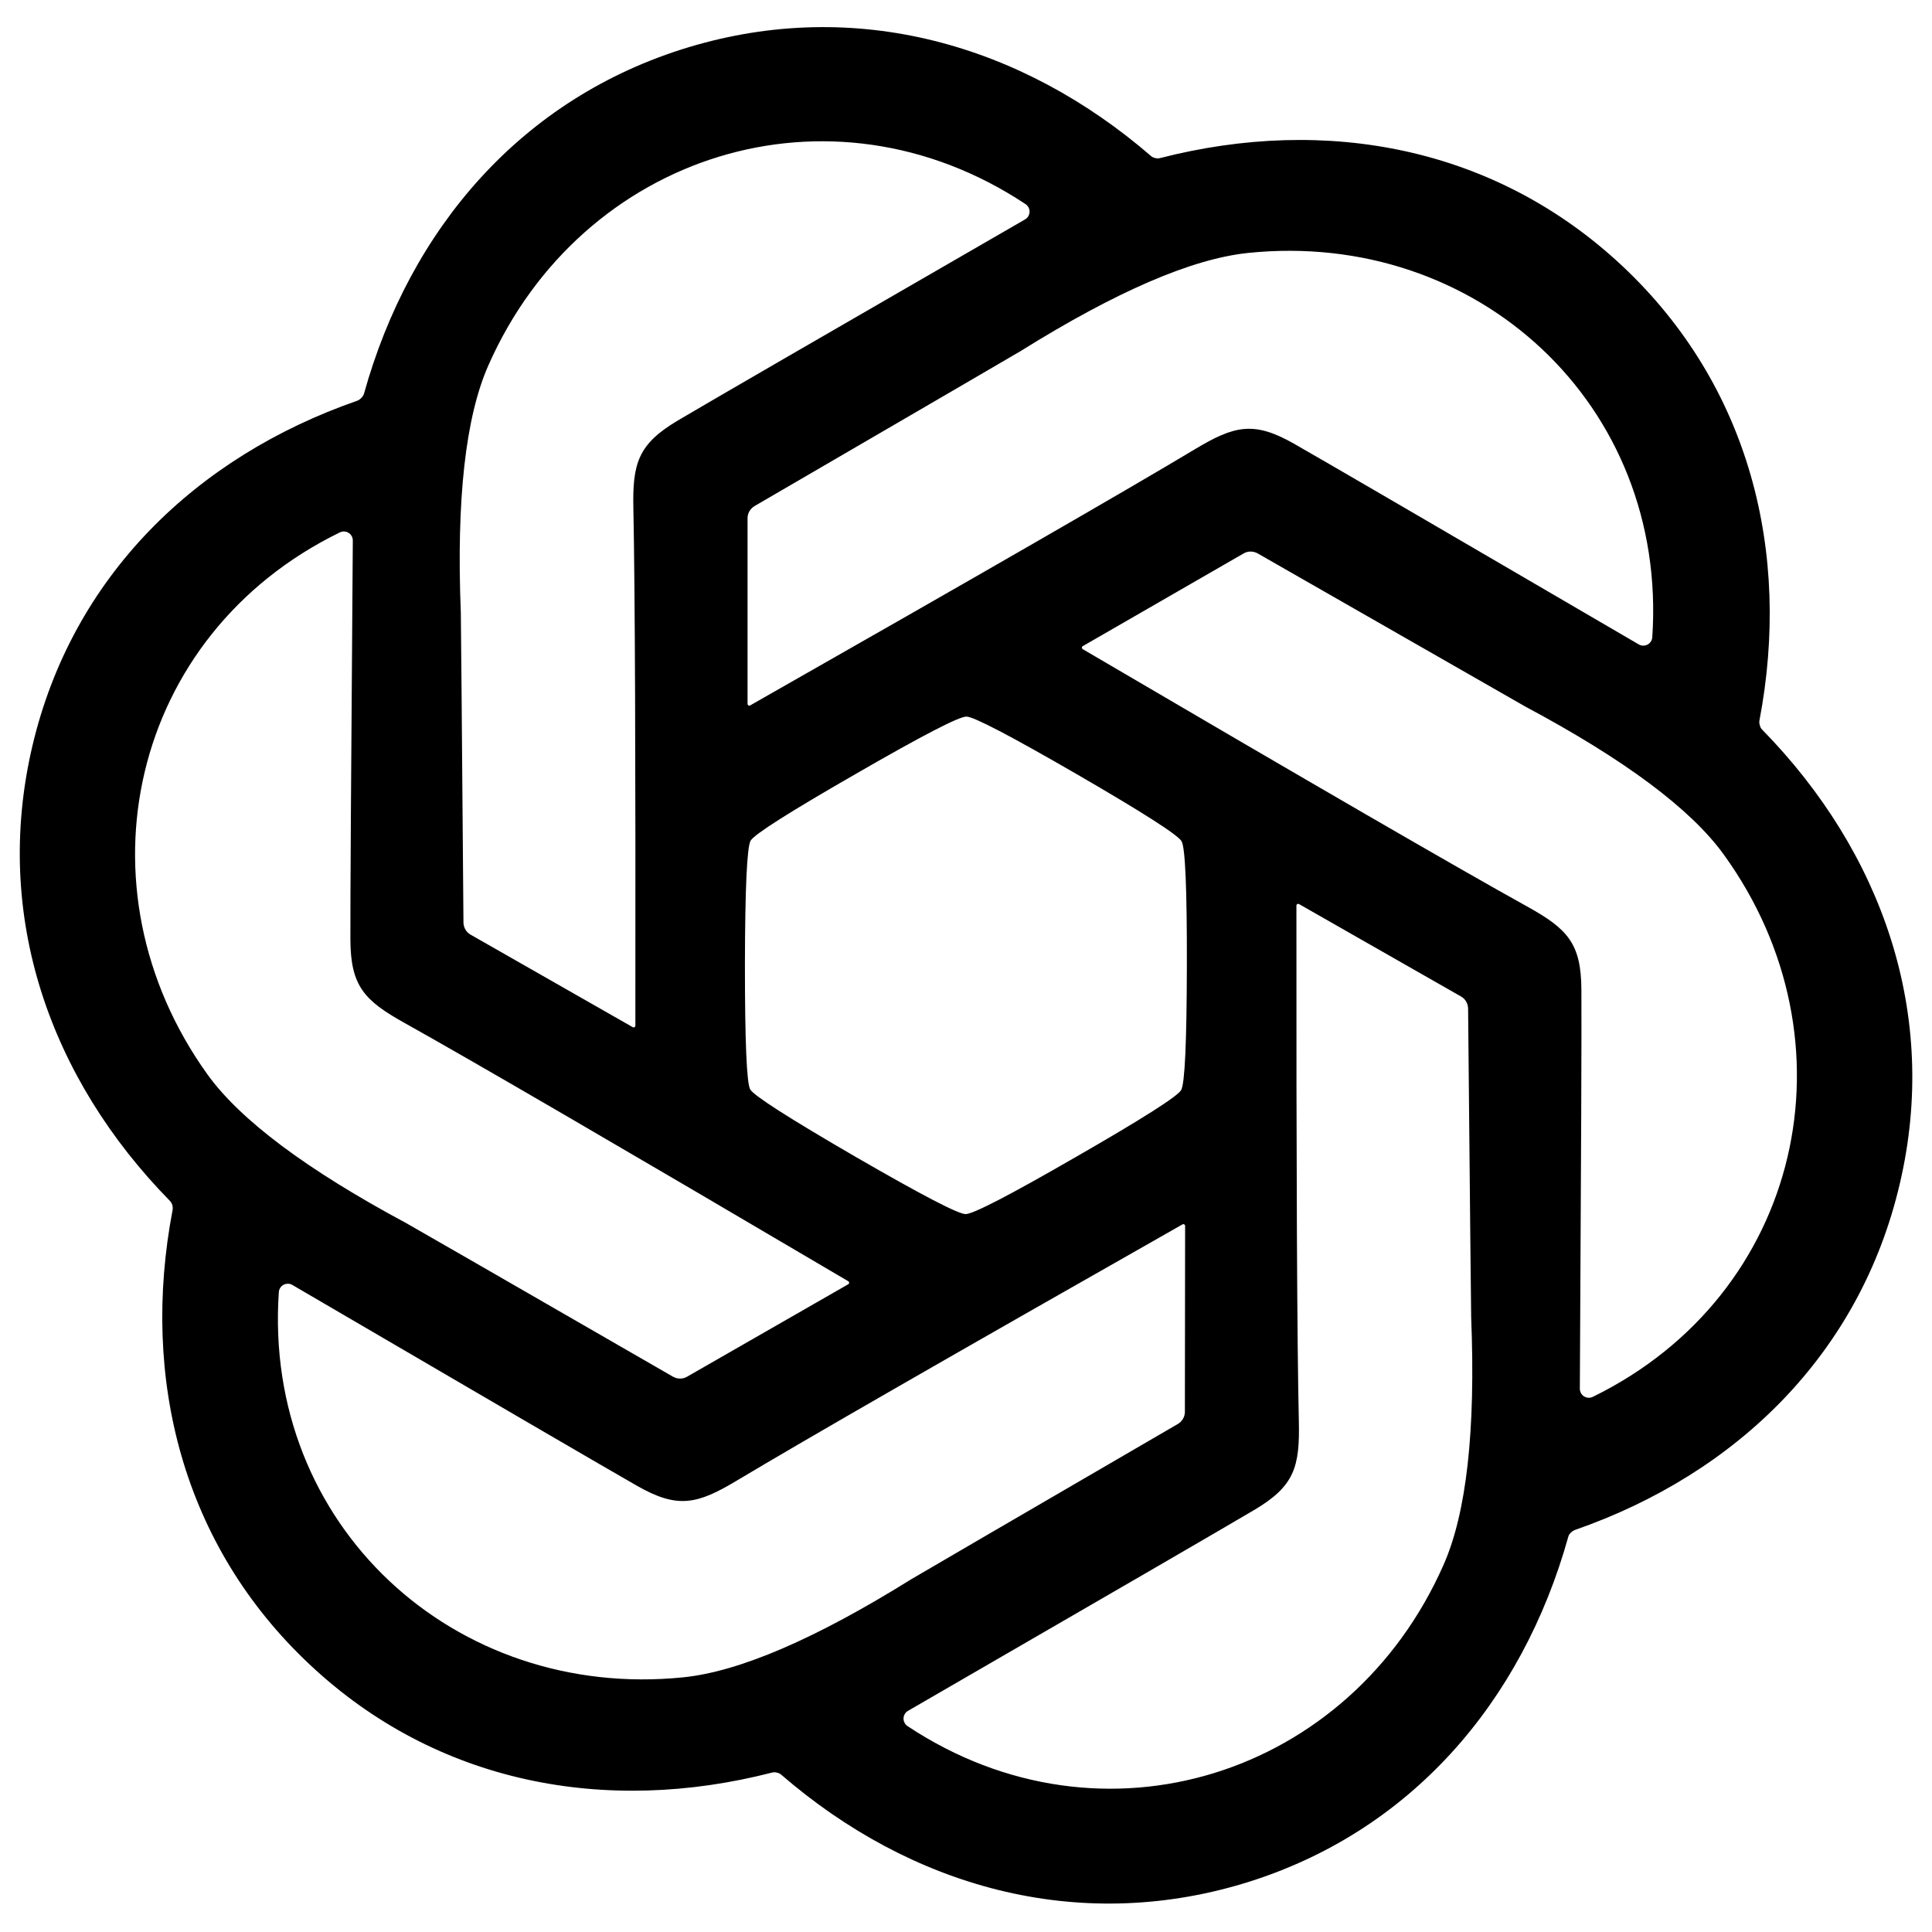
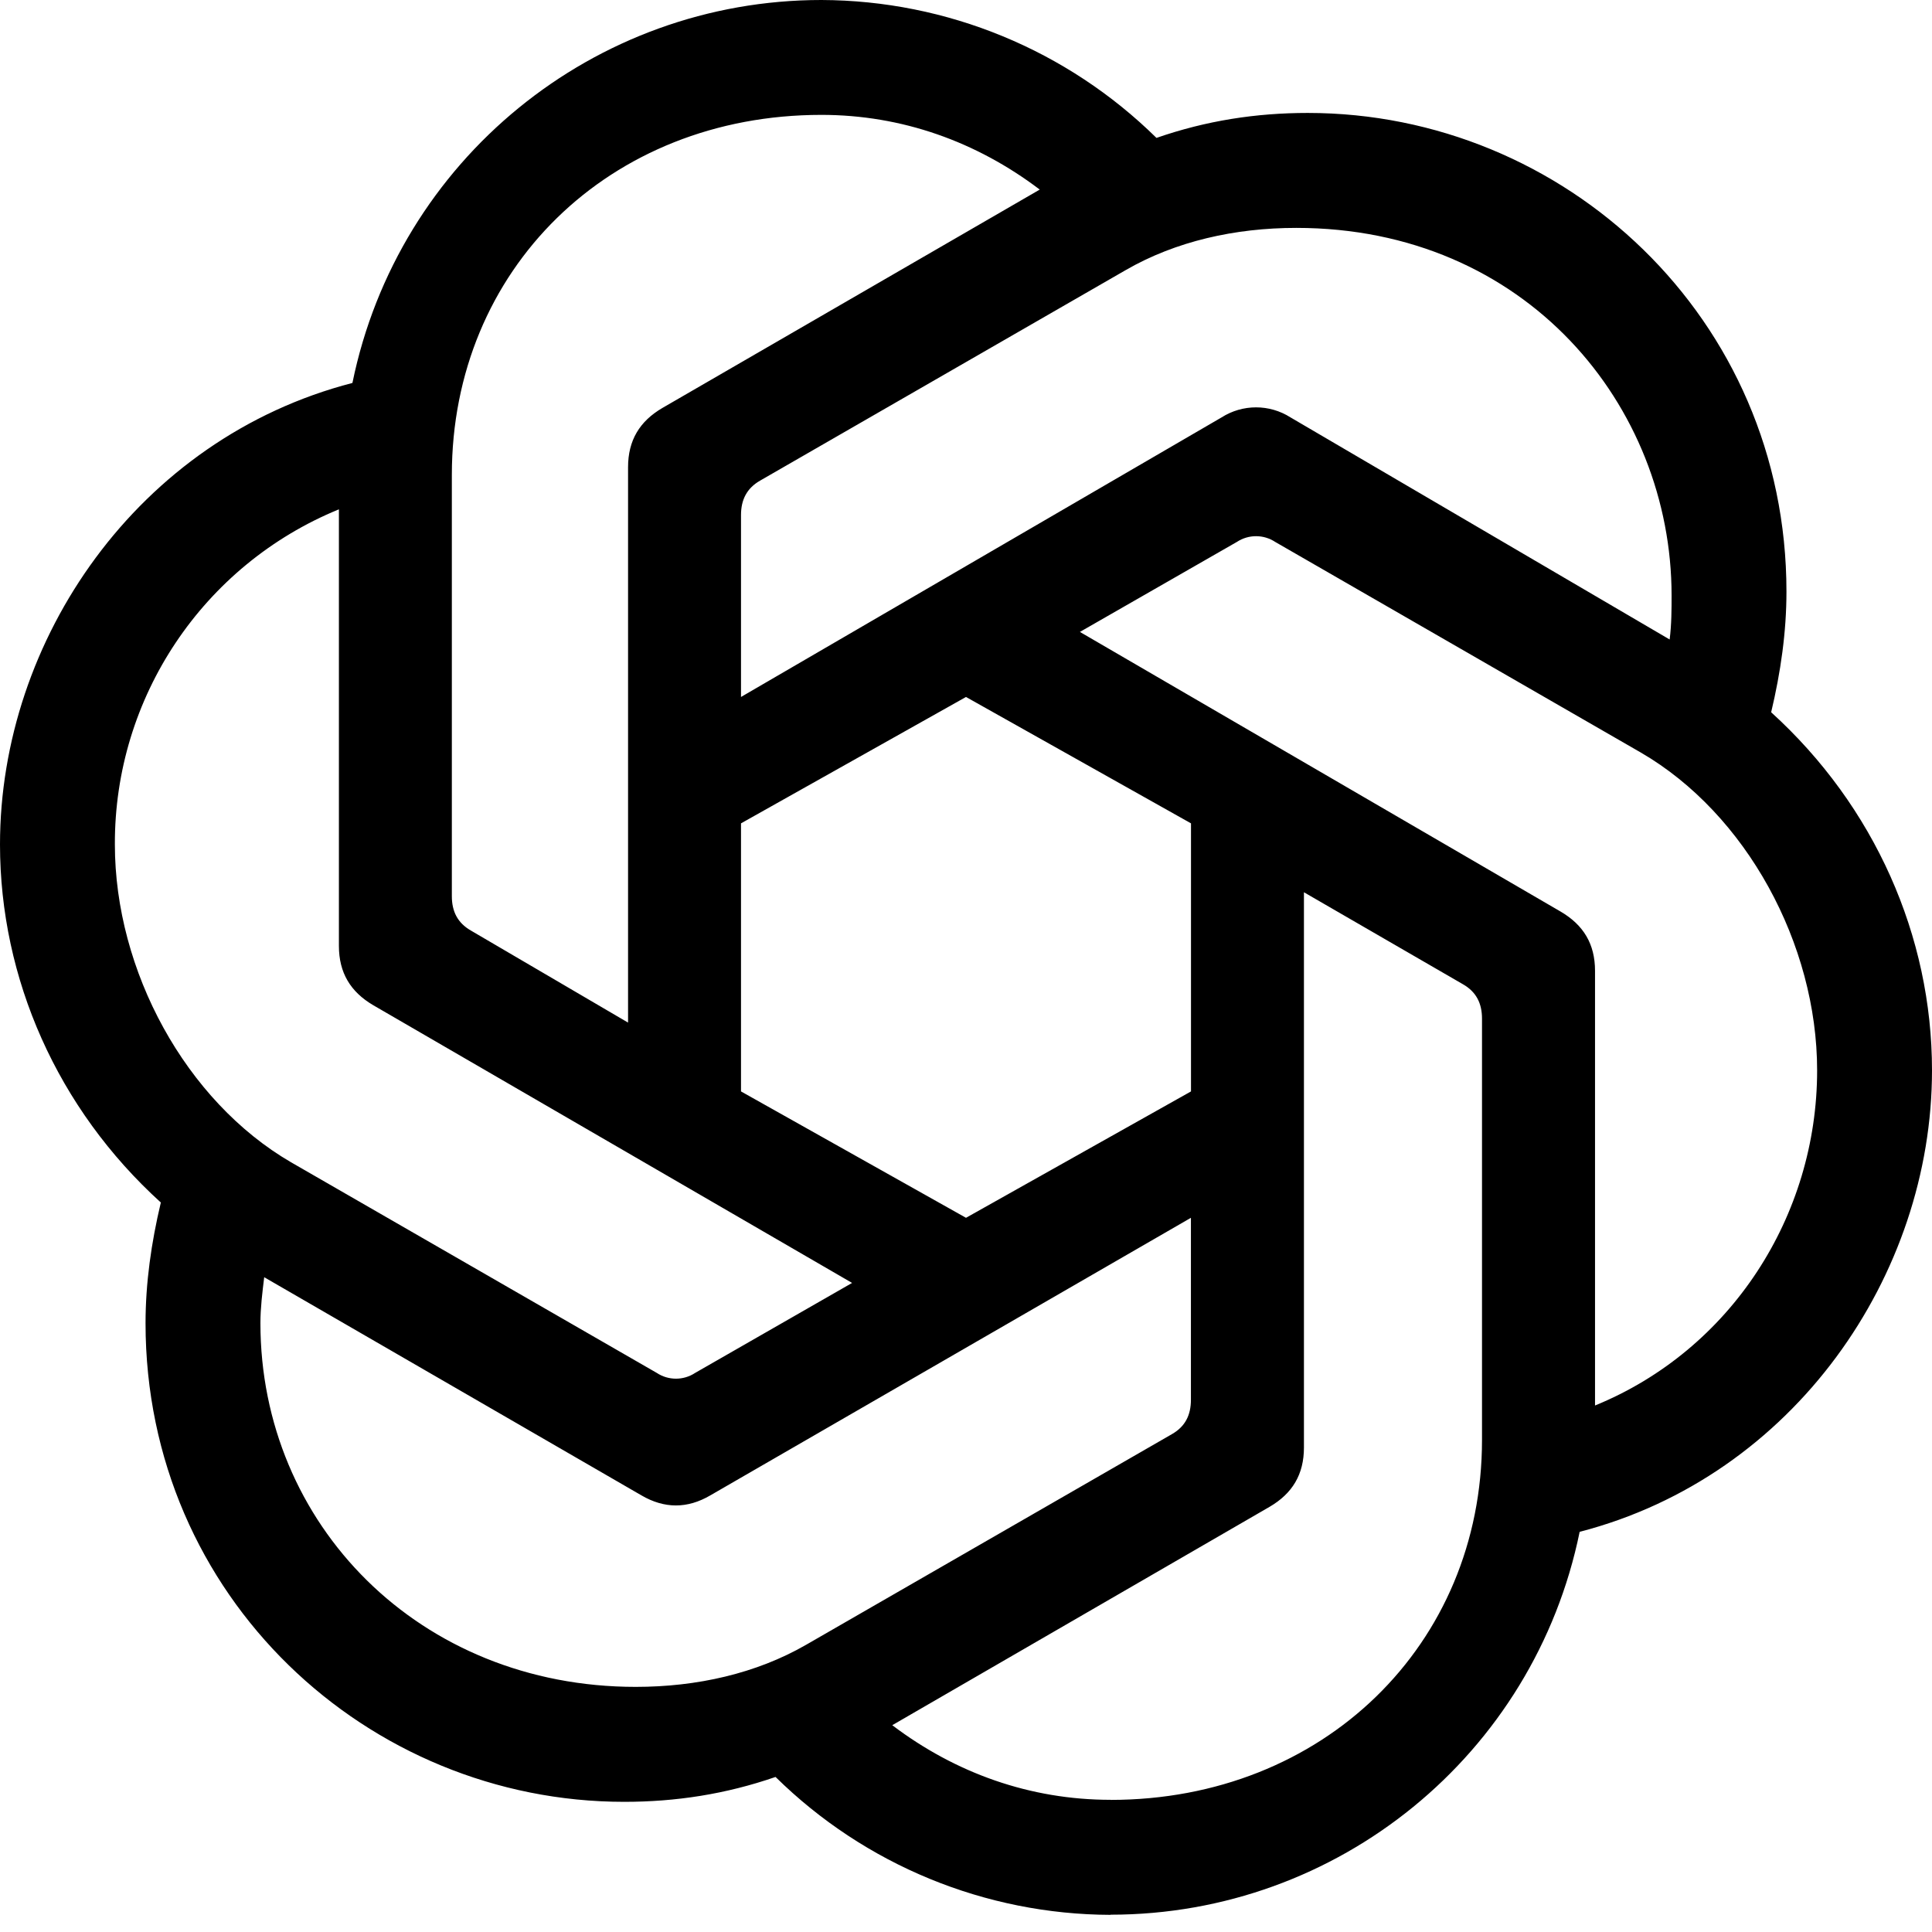
- <svg xmlns="http://www.w3.org/2000/svg" viewBox="20 20 88 88">
-   <path id="mark" fill="currentColor" fill-rule="evenodd" d="M 72.62 27.20 Q 72.74 27.23 72.84 27.20 C 80.40 25.26 88.10 26.68 93.90 32.12 C 99.69 37.56 101.60 45.16 100.14 52.82 Q 100.12 52.92 100.16 53.04 Q 100.19 53.17 100.27 53.24 C 105.72 58.81 108.35 66.20 106.53 73.93 C 104.72 81.67 99.09 87.13 91.73 89.69 Q 91.63 89.73 91.54 89.82 Q 91.45 89.91 91.43 90.01 C 89.33 97.52 84.24 103.49 76.64 105.79 C 69.03 108.08 61.49 105.94 55.59 100.84 Q 55.51 100.77 55.39 100.74 Q 55.26 100.71 55.16 100.74 C 47.61 102.68 39.90 101.26 34.11 95.82 C 28.31 90.38 26.40 82.78 27.86 75.12 Q 27.88 75.02 27.85 74.89 Q 27.81 74.77 27.74 74.70 C 22.28 69.13 19.66 61.74 21.47 54.00 C 23.28 46.27 28.91 40.81 36.28 38.25 Q 36.38 38.21 36.46 38.12 Q 36.55 38.03 36.58 37.93 C 38.67 30.42 43.76 24.45 51.37 22.15 C 58.97 19.86 66.51 22.00 72.42 27.10 Q 72.49 27.17 72.62 27.20 Z M 48.94 66.71 Q 48.96 48.60 48.85 43.21 C 48.80 41.10 49.06 40.23 50.88 39.15 Q 52.87 37.97 66.68 30.00 A 0.41 0.41 0.0 0 0 66.70 29.29 C 57.81 23.40 46.51 27.00 42.25 36.63 Q 40.68 40.17 40.99 47.91 Q 41.00 48.22 41.11 62.01 A 0.66 0.63 -76.2 0 0 41.43 62.57 L 48.81 66.78 A 0.08 0.08 0.0 0 0 48.94 66.71 Z M 54.17 52.13 Q 69.83 43.22 74.43 40.46 C 76.23 39.38 77.11 39.17 78.94 40.21 Q 80.94 41.35 94.64 49.35 A 0.41 0.41 0.0 0 0 95.26 49.02 C 95.97 38.43 87.28 30.45 76.86 31.52 Q 73.03 31.91 66.49 35.99 Q 66.23 36.15 54.37 43.05 A 0.66 0.63 -15.9 0 0 54.05 43.60 L 54.05 52.06 A 0.08 0.08 0.0 0 0 54.17 52.13 Z M 58.64 78.36 Q 43.11 69.21 38.42 66.59 C 36.59 65.57 35.97 64.91 35.96 62.80 Q 35.95 60.50 36.07 44.63 A 0.41 0.41 0.0 0 0 35.48 44.25 C 25.93 48.91 23.34 60.43 29.45 68.94 Q 31.70 72.06 38.50 75.71 Q 38.76 75.85 50.66 82.71 A 0.66 0.63 44.2 0 0 51.29 82.71 L 58.63 78.50 A 0.08 0.08 0.0 0 0 58.64 78.36 Z M 69.32 49.57 Q 84.87 58.69 89.56 61.29 C 91.40 62.31 92.02 62.97 92.03 65.08 Q 92.05 67.38 91.96 83.25 A 0.41 0.41 0.0 0 0 92.56 83.62 C 102.09 78.95 104.66 67.43 98.52 58.93 Q 96.27 55.81 89.47 52.18 Q 89.20 52.03 77.29 45.21 A 0.66 0.63 44.1 0 0 76.66 45.20 L 69.32 49.43 A 0.08 0.08 0.0 0 0 69.32 49.57 Z M 58.98 55.25 Q 54.44 57.86 54.19 58.29 Q 53.94 58.72 53.93 63.95 Q 53.93 69.19 54.17 69.62 Q 54.42 70.05 58.95 72.68 Q 63.48 75.30 63.98 75.30 Q 64.48 75.31 69.02 72.69 Q 73.56 70.08 73.80 69.65 Q 74.05 69.22 74.06 63.99 Q 74.07 58.75 73.82 58.32 Q 73.58 57.89 69.04 55.26 Q 64.51 52.64 64.02 52.64 Q 63.52 52.63 58.98 55.25 Z M 79.05 61.25 Q 79.04 79.33 79.16 84.72 C 79.21 86.82 78.96 87.69 77.14 88.77 Q 75.15 89.95 61.37 97.92 A 0.41 0.41 0.0 0 0 61.35 98.63 C 70.23 104.51 81.51 100.89 85.75 91.28 Q 87.32 87.74 87.01 80.01 Q 87.00 79.71 86.87 65.94 A 0.66 0.63 -76.2 0 0 86.55 65.39 L 79.17 61.18 A 0.08 0.08 0.0 0 0 79.05 61.25 Z M 73.86 75.77 Q 58.17 84.68 53.56 87.44 C 51.76 88.52 50.87 88.73 49.04 87.69 Q 47.04 86.55 33.32 78.53 A 0.41 0.41 0.0 0 0 32.70 78.86 C 31.98 89.46 40.68 97.46 51.12 96.40 Q 54.96 96.01 61.51 91.93 Q 61.77 91.77 73.65 84.86 A 0.66 0.63 -15.9 0 0 73.97 84.31 L 73.98 75.84 A 0.08 0.08 0.0 0 0 73.86 75.77 Z" />
+ <svg xmlns="http://www.w3.org/2000/svg" viewBox="0 0 24 24">
+   <g id="mark" fill="currentColor" fill-rule="evenodd">
+     <path d="M9.205 8.658v-2.26c0-.19.072-.333.238-.428l4.543-2.616c.619-.357 1.356-.523 2.117-.523 2.854 0 4.662 2.212 4.662 4.566 0 .167 0 .357-.024.547l-4.71-2.759a.797.797 0 00-.856 0l-5.97 3.473zm10.609 8.8V12.06c0-.333-.143-.57-.429-.737l-5.97-3.473 1.95-1.118a.433.433 0 01.476 0l4.543 2.617c1.309.76 2.189 2.378 2.189 3.948 0 1.808-1.07 3.473-2.76 4.163zM7.802 12.703l-1.95-1.142c-.167-.095-.239-.238-.239-.428V5.899c0-2.545 1.95-4.472 4.591-4.472 1 0 1.927.333 2.712.928L8.23 5.067c-.285.166-.428.404-.428.737v6.898zM12 15.128l-2.795-1.57v-3.33L12 8.658l2.795 1.57v3.33L12 15.128zm1.796 7.23c-1 0-1.927-.332-2.712-.927l4.686-2.712c.285-.166.428-.404.428-.737v-6.898l1.974 1.142c.167.095.238.238.238.428v5.233c0 2.545-1.974 4.472-4.614 4.472zm-5.637-5.303l-4.544-2.617c-1.308-.761-2.188-2.378-2.188-3.948A4.482 4.482 0 014.21 6.327v5.423c0 .333.143.571.428.738l5.947 3.449-1.95 1.118a.432.432 0 01-.476 0zm-.262 3.9c-2.688 0-4.662-2.021-4.662-4.519 0-.19.024-.38.047-.57l4.686 2.71c.286.167.571.167.856 0l5.97-3.448v2.26c0 .19-.07.333-.237.428l-4.543 2.616c-.619.357-1.356.523-2.117.523zm5.899 2.83a5.947 5.947 0 005.827-4.756C22.287 18.339 24 15.84 24 13.296c0-1.665-.713-3.282-1.998-4.448.119-.5.19-.999.19-1.498 0-3.401-2.759-5.947-5.946-5.947-.642 0-1.26.095-1.88.31A5.962 5.962 0 0010.205 0a5.947 5.947 0 00-5.827 4.757C1.713 5.447 0 7.945 0 10.49c0 1.666.713 3.283 1.998 4.448-.119.5-.19 1-.19 1.499 0 3.401 2.759 5.946 5.946 5.946.642 0 1.26-.095 1.88-.309a5.96 5.96 0 004.162 1.713z" />
+   </g>
</svg>
